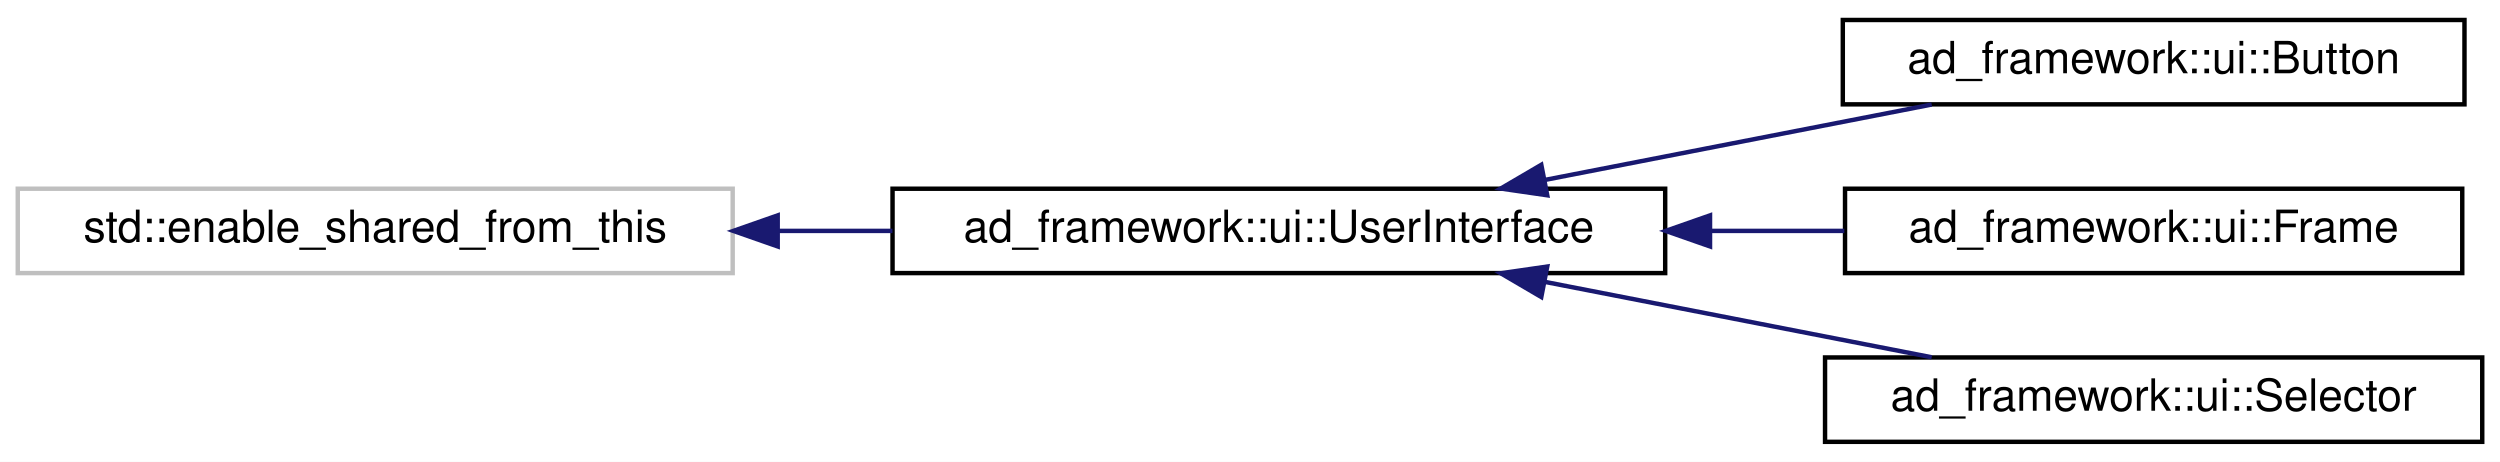
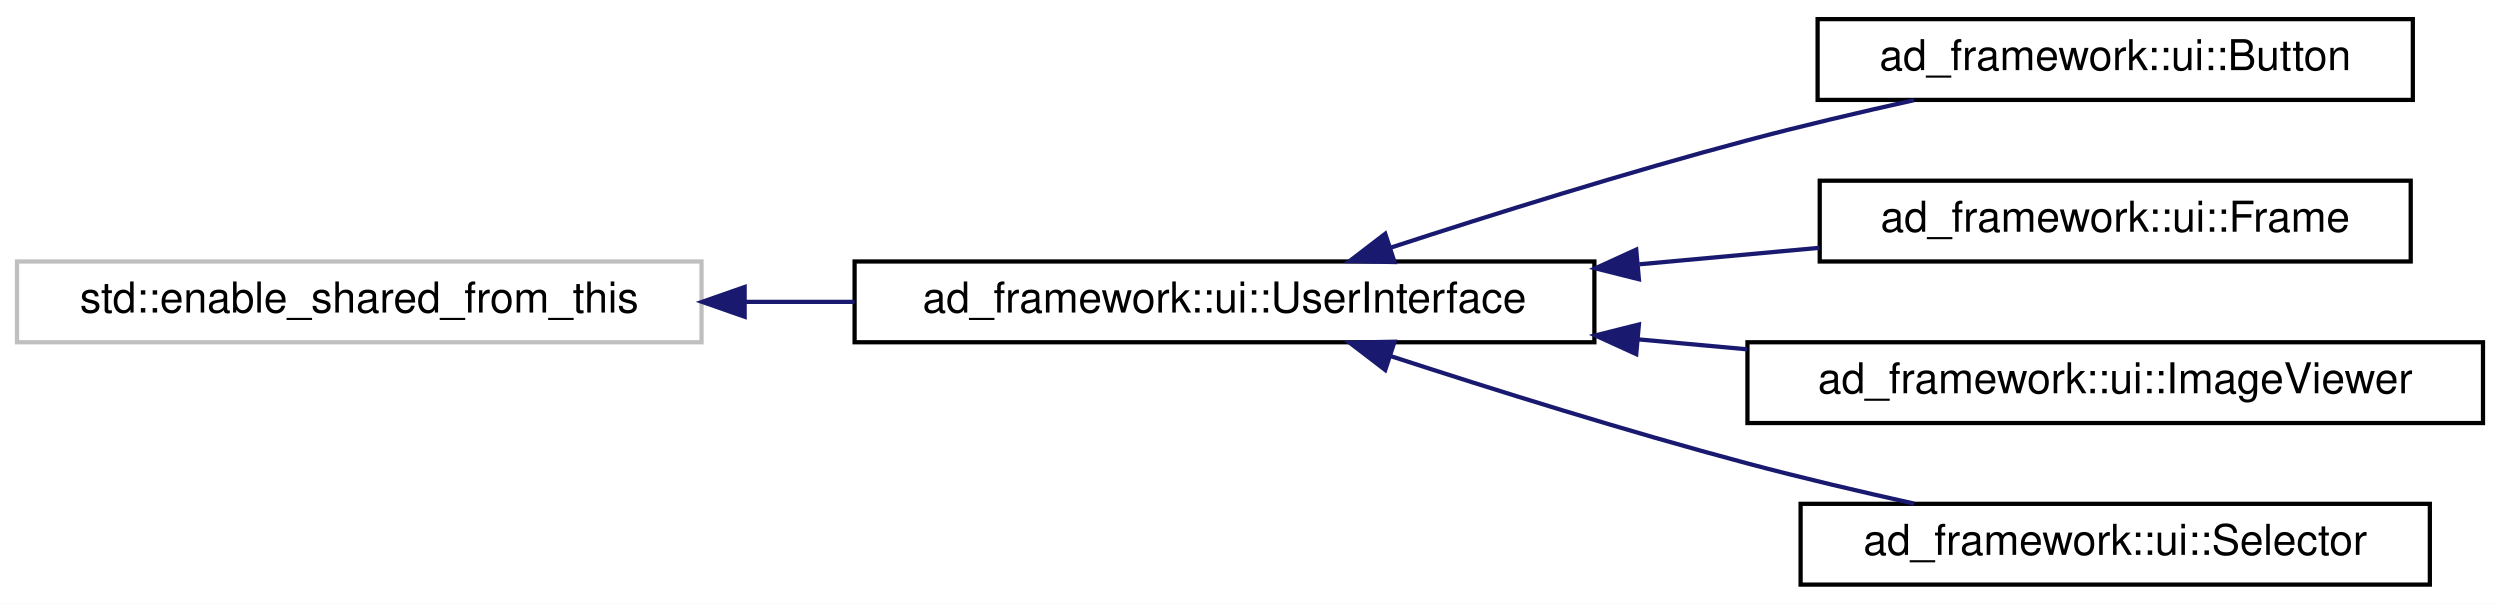
- <svg xmlns="http://www.w3.org/2000/svg" xmlns:xlink="http://www.w3.org/1999/xlink" width="563pt" height="104pt" viewBox="0.00 0.00 563.00 104.00">
-   <g id="graph0" class="graph" transform="scale(1 1) rotate(0) translate(4 100)">
-     <polygon fill="white" stroke="transparent" points="-4,4 -4,-100 559,-100 559,4 -4,4" />
+ <svg xmlns="http://www.w3.org/2000/svg" xmlns:xlink="http://www.w3.org/1999/xlink" width="588pt" height="142pt" viewBox="0.00 0.00 588.00 142.00">
+   <g id="graph0" class="graph" transform="scale(1 1) rotate(0) translate(4 138)">
+     <polygon fill="white" stroke="transparent" points="-4,4 -4,-138 584,-138 584,4 -4,4" />
    <g id="node1" class="node">
      <g id="a_node1">
        <a xlink:title=" ">
-           <polygon fill="white" stroke="#bfbfbf" points="0,-38.5 0,-57.5 161,-57.5 161,-38.5 0,-38.5" />
-           <text text-anchor="middle" x="80.5" y="-45.5" font-family="Helvetica,sans-Serif" font-size="10.00">std::enable_shared_from_this</text>
+           <polygon fill="white" stroke="#bfbfbf" points="0,-57.5 0,-76.5 161,-76.5 161,-57.5 0,-57.5" />
+           <text text-anchor="middle" x="80.5" y="-64.5" font-family="Helvetica,sans-Serif" font-size="10.00">std::enable_shared_from_this</text>
        </a>
      </g>
    </g>
    <g id="node2" class="node">
      <g id="a_node2">
        <a xlink:href="classad__framework_1_1ui_1_1UserInterface.html" target="_top" xlink:title=" ">
-           <polygon fill="white" stroke="black" points="197,-38.5 197,-57.5 371,-57.5 371,-38.5 197,-38.5" />
-           <text text-anchor="middle" x="284" y="-45.5" font-family="Helvetica,sans-Serif" font-size="10.00">ad_framework::ui::UserInterface</text>
+           <polygon fill="white" stroke="black" points="197,-57.5 197,-76.5 371,-76.5 371,-57.5 197,-57.5" />
+           <text text-anchor="middle" x="284" y="-64.5" font-family="Helvetica,sans-Serif" font-size="10.00">ad_framework::ui::UserInterface</text>
        </a>
      </g>
    </g>
    <g id="edge1" class="edge">
-       <path fill="none" stroke="midnightblue" d="M171.15,-48C179.73,-48 188.43,-48 196.98,-48" />
-       <polygon fill="midnightblue" stroke="midnightblue" points="171.14,-44.5 161.14,-48 171.14,-51.5 171.14,-44.5" />
+       <path fill="none" stroke="midnightblue" d="M171.15,-67C179.73,-67 188.43,-67 196.98,-67" />
+       <polygon fill="midnightblue" stroke="midnightblue" points="171.14,-63.5 161.14,-67 171.14,-70.5 171.14,-63.5" />
    </g>
    <g id="node3" class="node">
      <g id="a_node3">
        <a xlink:href="classad__framework_1_1ui_1_1Button.html" target="_top" xlink:title=" ">
-           <polygon fill="white" stroke="black" points="411,-76.5 411,-95.5 551,-95.5 551,-76.5 411,-76.5" />
-           <text text-anchor="middle" x="481" y="-83.5" font-family="Helvetica,sans-Serif" font-size="10.00">ad_framework::ui::Button</text>
+           <polygon fill="white" stroke="black" points="423.5,-114.5 423.5,-133.5 563.5,-133.5 563.5,-114.5 423.5,-114.5" />
+           <text text-anchor="middle" x="493.5" y="-121.5" font-family="Helvetica,sans-Serif" font-size="10.00">ad_framework::ui::Button</text>
        </a>
      </g>
    </g>
    <g id="edge2" class="edge">
-       <path fill="none" stroke="midnightblue" d="M343.96,-59.49C371.78,-64.91 404.6,-71.31 431.02,-76.46" />
-       <polygon fill="midnightblue" stroke="midnightblue" points="344.44,-56.02 333.96,-57.54 343.1,-62.89 344.44,-56.02" />
+       <path fill="none" stroke="midnightblue" d="M323.16,-79.78C347.09,-87.58 378.68,-97.46 407,-105 419.64,-108.37 433.43,-111.61 446.18,-114.44" />
+       <polygon fill="midnightblue" stroke="midnightblue" points="323.99,-76.37 313.4,-76.58 321.81,-83.02 323.99,-76.37" />
    </g>
    <g id="node4" class="node">
      <g id="a_node4">
        <a xlink:href="classad__framework_1_1ui_1_1Frame.html" target="_top" xlink:title=" ">
-           <polygon fill="white" stroke="black" points="411.5,-38.5 411.5,-57.5 550.5,-57.5 550.5,-38.5 411.5,-38.5" />
-           <text text-anchor="middle" x="481" y="-45.5" font-family="Helvetica,sans-Serif" font-size="10.00">ad_framework::ui::Frame</text>
+           <polygon fill="white" stroke="black" points="424,-76.5 424,-95.5 563,-95.5 563,-76.5 424,-76.5" />
+           <text text-anchor="middle" x="493.5" y="-83.5" font-family="Helvetica,sans-Serif" font-size="10.00">ad_framework::ui::Frame</text>
        </a>
      </g>
    </g>
    <g id="edge3" class="edge">
-       <path fill="none" stroke="midnightblue" d="M381.24,-48C391.4,-48 401.58,-48 411.34,-48" />
-       <polygon fill="midnightblue" stroke="midnightblue" points="381.1,-44.5 371.1,-48 381.1,-51.5 381.1,-44.5" />
+       <path fill="none" stroke="midnightblue" d="M381.57,-75.84C395.88,-77.15 410.37,-78.48 423.95,-79.72" />
+       <polygon fill="midnightblue" stroke="midnightblue" points="381.47,-72.32 371.2,-74.89 380.84,-79.29 381.47,-72.32" />
    </g>
    <g id="node5" class="node">
      <g id="a_node5">
-         <a xlink:href="classad__framework_1_1ui_1_1Selector.html" target="_top" xlink:title=" ">
-           <polygon fill="white" stroke="black" points="407,-0.5 407,-19.5 555,-19.5 555,-0.5 407,-0.5" />
-           <text text-anchor="middle" x="481" y="-7.5" font-family="Helvetica,sans-Serif" font-size="10.00">ad_framework::ui::Selector</text>
+         <a xlink:href="classad__framework_1_1ui_1_1ImageViewer.html" target="_top" xlink:title=" ">
+           <polygon fill="white" stroke="black" points="407,-38.5 407,-57.5 580,-57.5 580,-38.5 407,-38.5" />
+           <text text-anchor="middle" x="493.5" y="-45.5" font-family="Helvetica,sans-Serif" font-size="10.00">ad_framework::ui::ImageViewer</text>
        </a>
      </g>
    </g>
    <g id="edge4" class="edge">
-       <path fill="none" stroke="midnightblue" d="M343.96,-36.51C371.78,-31.09 404.6,-24.69 431.02,-19.54" />
-       <polygon fill="midnightblue" stroke="midnightblue" points="343.1,-33.11 333.96,-38.46 344.44,-39.98 343.1,-33.11" />
+       <path fill="none" stroke="midnightblue" d="M381.21,-58.19C389.79,-57.4 398.43,-56.61 406.91,-55.84" />
+       <polygon fill="midnightblue" stroke="midnightblue" points="380.84,-54.71 371.2,-59.11 381.47,-61.68 380.84,-54.71" />
+     </g>
+     <g id="node6" class="node">
+       <g id="a_node6">
+         <a xlink:href="classad__framework_1_1ui_1_1Selector.html" target="_top" xlink:title=" ">
+           <polygon fill="white" stroke="black" points="419.5,-0.5 419.5,-19.5 567.5,-19.5 567.5,-0.5 419.5,-0.5" />
+           <text text-anchor="middle" x="493.5" y="-7.5" font-family="Helvetica,sans-Serif" font-size="10.00">ad_framework::ui::Selector</text>
+         </a>
+       </g>
+     </g>
+     <g id="edge5" class="edge">
+       <path fill="none" stroke="midnightblue" d="M323.16,-54.22C347.09,-46.42 378.68,-36.54 407,-29 419.64,-25.63 433.43,-22.39 446.18,-19.56" />
+       <polygon fill="midnightblue" stroke="midnightblue" points="321.81,-50.98 313.4,-57.42 323.99,-57.63 321.81,-50.98" />
    </g>
  </g>
</svg>
